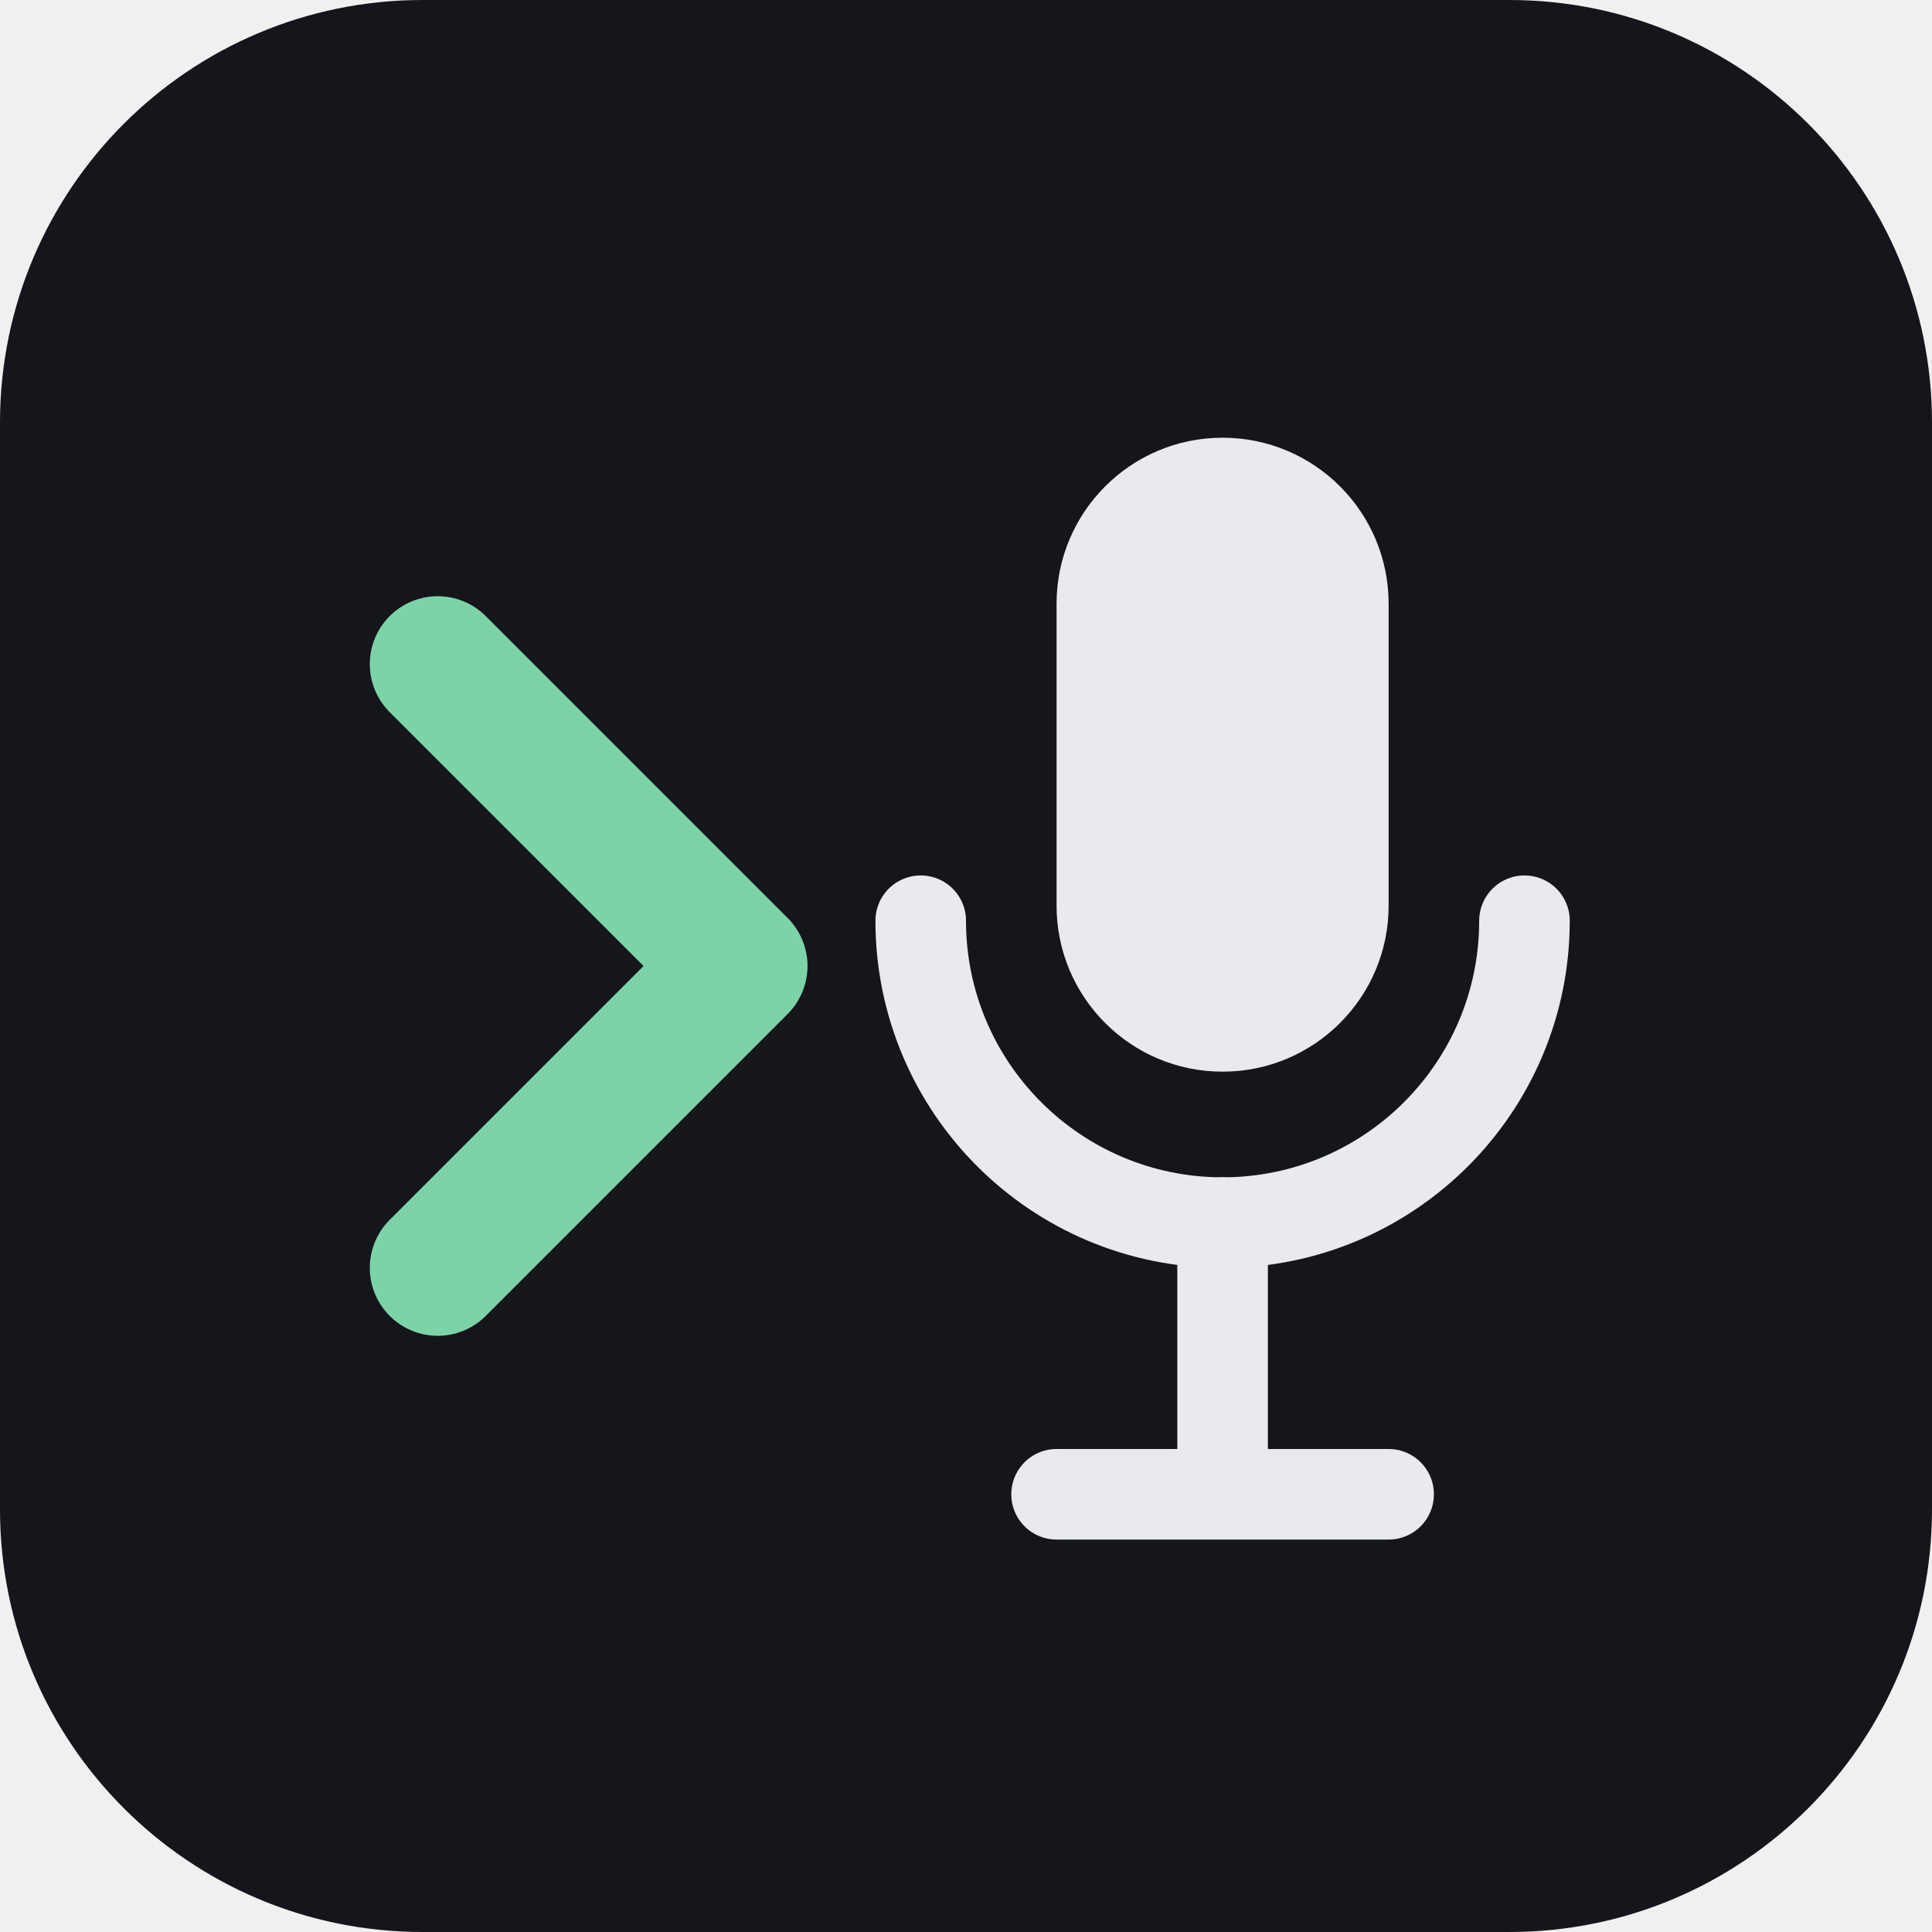
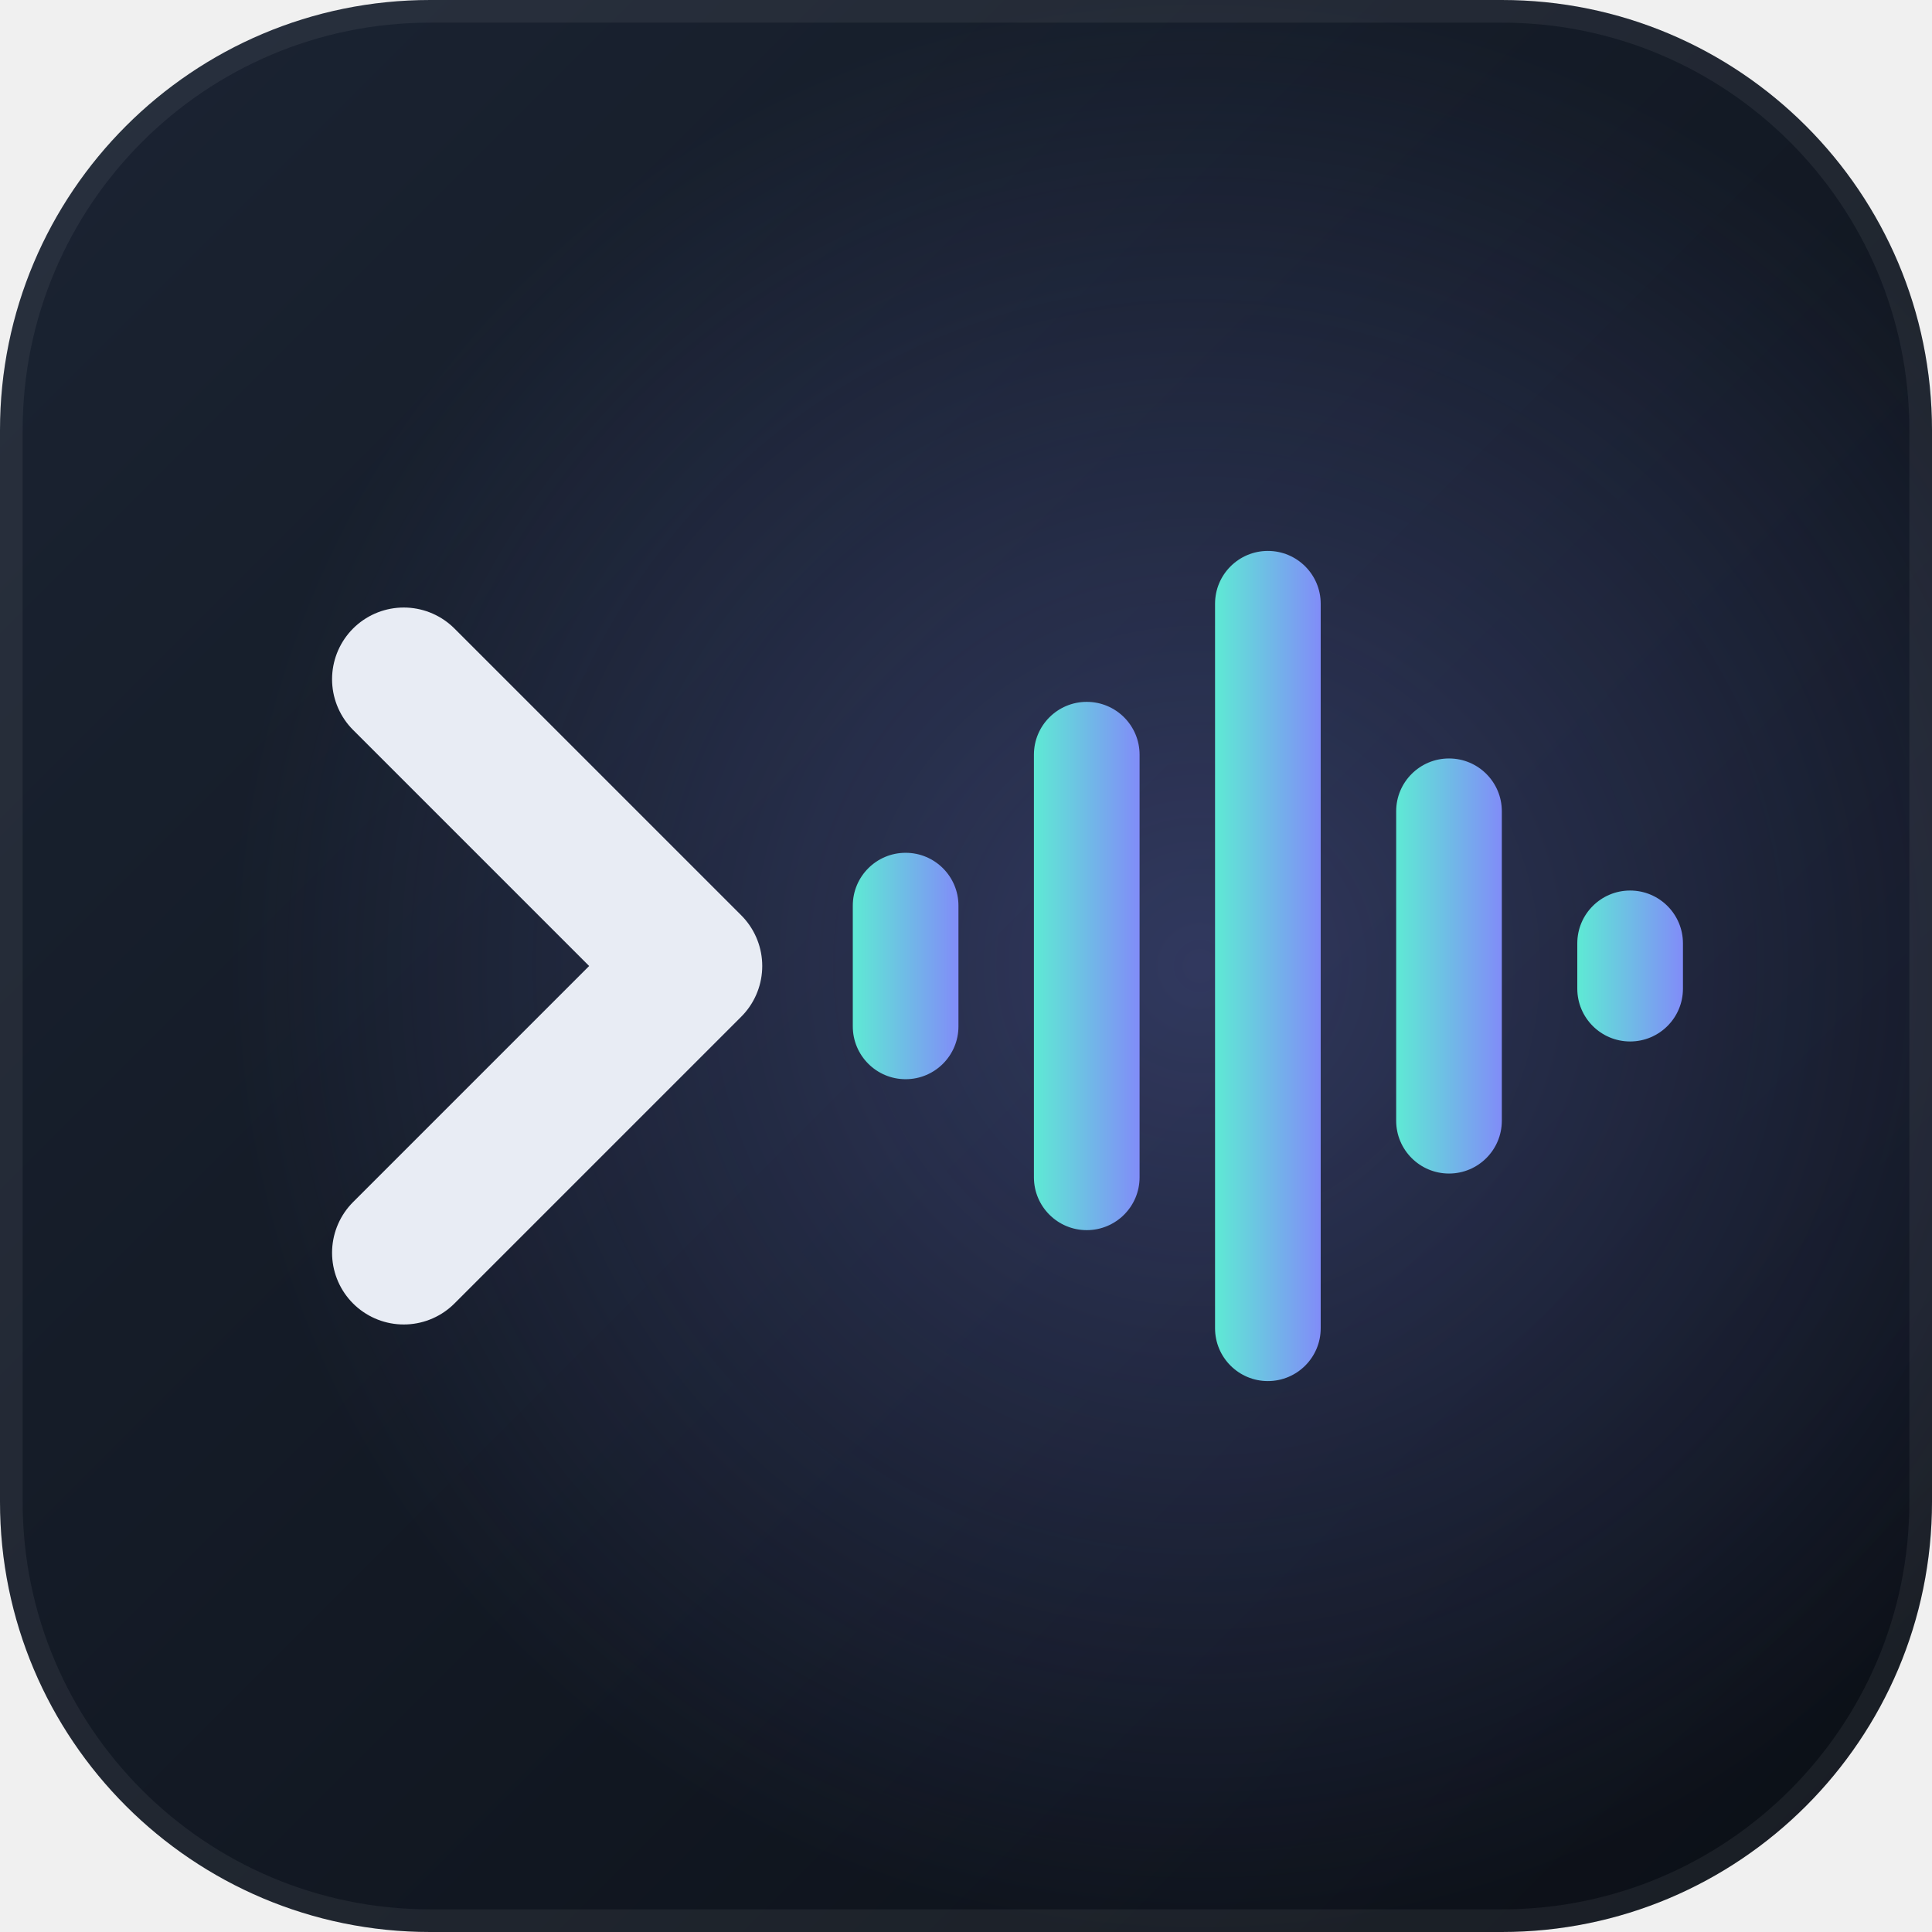
<svg xmlns="http://www.w3.org/2000/svg" viewBox="0 0 1024 1024">
-   <rect width="1024" height="1024" rx="224" fill="#14161c" />
-   <path d="M232 352l160 160-160 160" fill="none" stroke="#7dd3a8" stroke-width="72" stroke-linecap="round" stroke-linejoin="round" />
-   <rect x="560" y="232" width="176" height="336" rx="88" fill="#e8eaf0" />
-   <path d="M488 488a160 160 0 0 0 320 0" fill="none" stroke="#e8eaf0" stroke-width="48" stroke-linecap="round" />
-   <path d="M648 648v120M560 792h176" fill="none" stroke="#e8eaf0" stroke-width="48" stroke-linecap="round" />
+   <defs>
+     <linearGradient id="bg" x1="0" y1="0" x2="1" y2="1">
+       <stop offset="0" stop-color="#1b2433" />
+       <stop offset="1" stop-color="#0b0f16" />
+     </linearGradient>
+     <linearGradient id="voice" x1="0" y1="0" x2="1" y2="0">
+       <stop offset="0" stop-color="#5eead4" />
+       <stop offset="1" stop-color="#818cf8" />
+     </linearGradient>
+     <radialGradient id="glow" cx="0.62" cy="0.5" r="0.5">
+       <stop offset="0" stop-color="#818cf8" stop-opacity="0.28" />
+       <stop offset="1" stop-color="#818cf8" stop-opacity="0" />
+     </radialGradient>
+   </defs>
+   <rect width="1024" height="1024" rx="228" fill="url(#bg)" />
+   <rect width="1024" height="1024" rx="228" fill="url(#glow)" />
+   <rect x="6" y="6" width="1012" height="1012" rx="222" fill="none" stroke="#ffffff" stroke-opacity="0.06" stroke-width="12" />
+   <path d="M214 360 L366 512 L214 664" fill="none" stroke="#e8ecf4" stroke-width="76" stroke-linecap="round" stroke-linejoin="round" />
+   <g fill="url(#voice)">
+     <rect x="452" y="452" width="56" height="120" rx="28" />
+     <rect x="548" y="372" width="56" height="280" rx="28" />
+     <rect x="644" y="292" width="56" height="440" rx="28" />
+     <rect x="740" y="402" width="56" height="220" rx="28" />
+     <rect x="836" y="472" width="56" height="80" rx="28" />
+   </g>
</svg>
